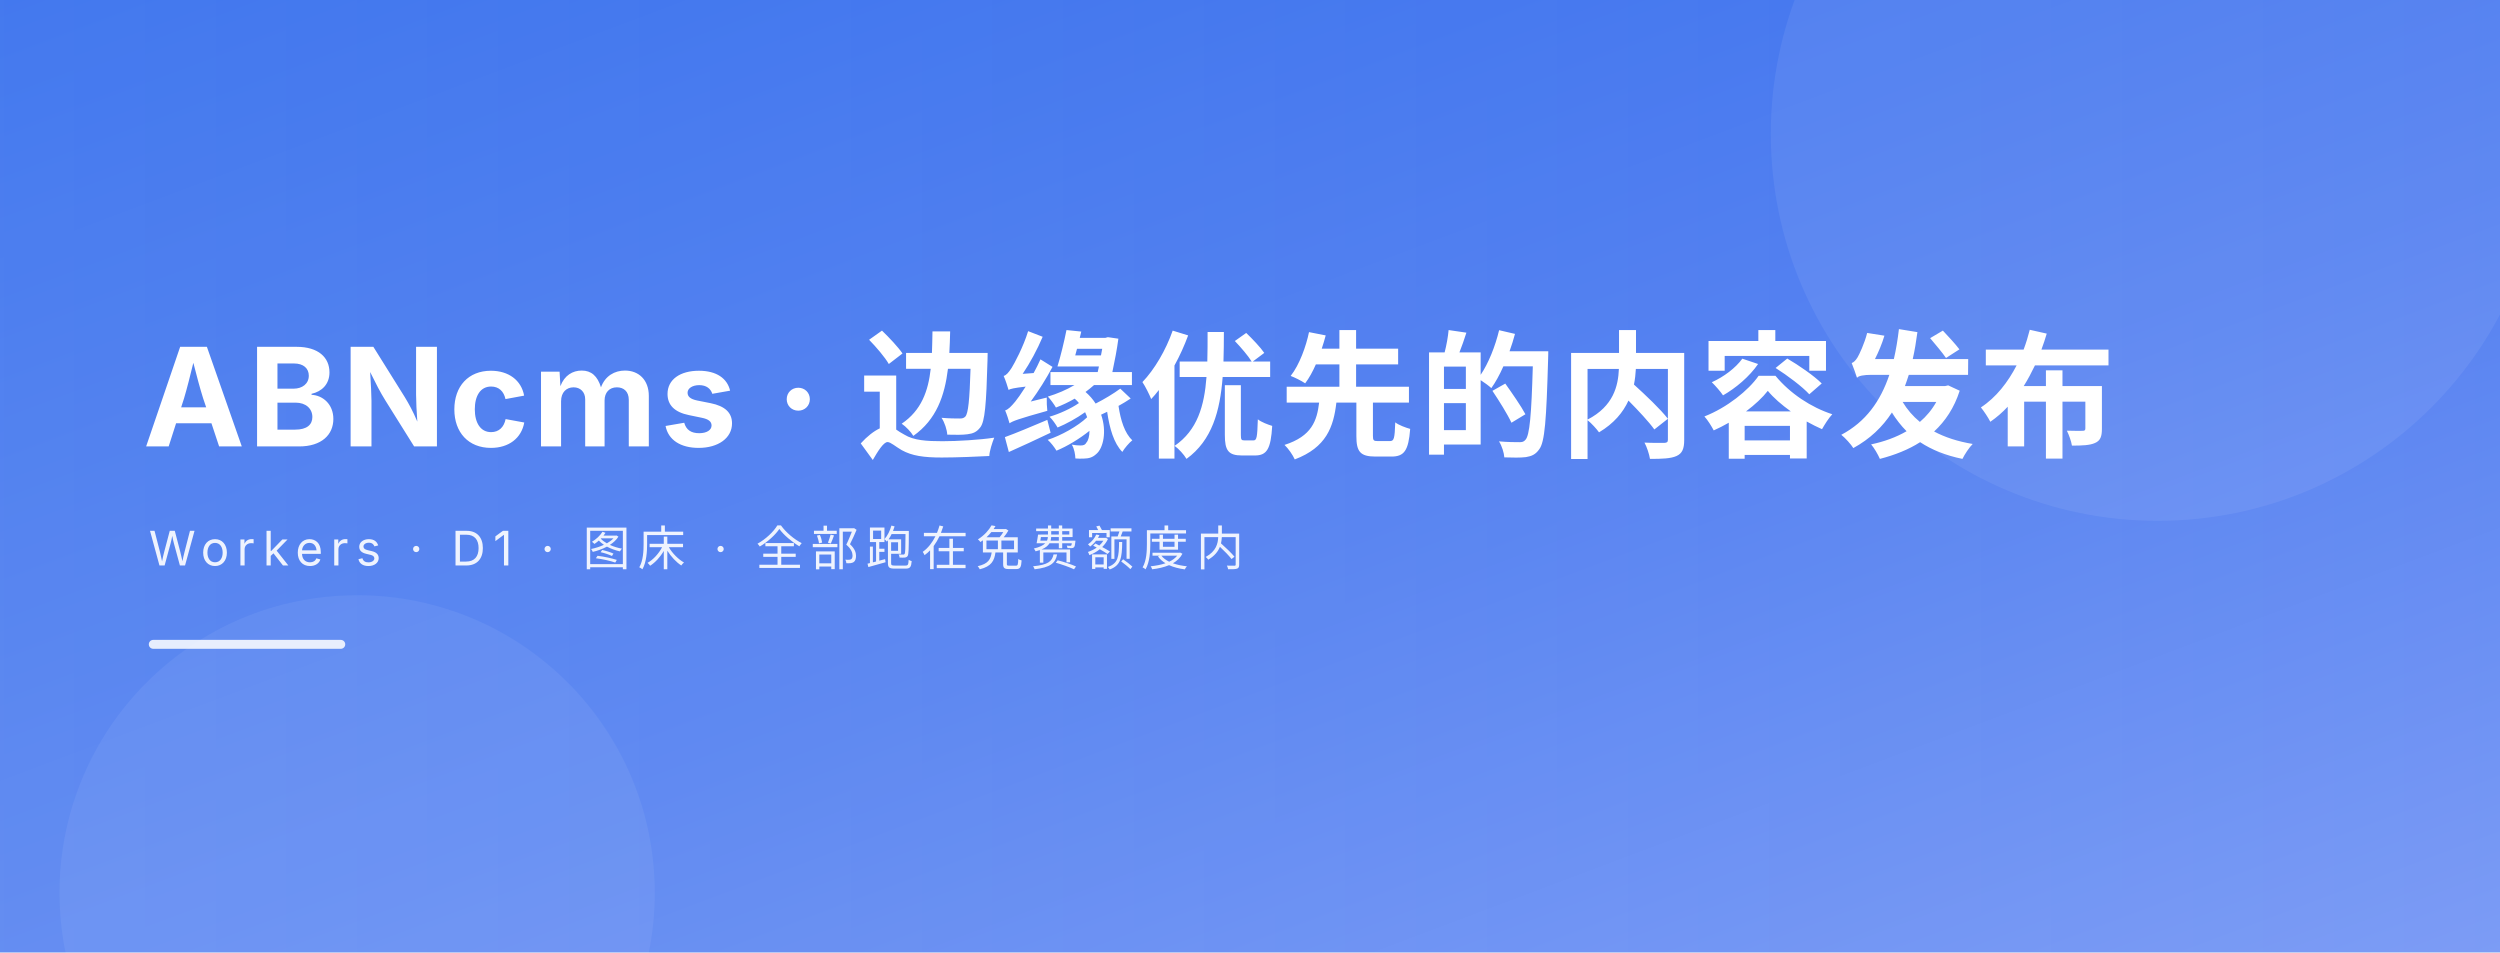
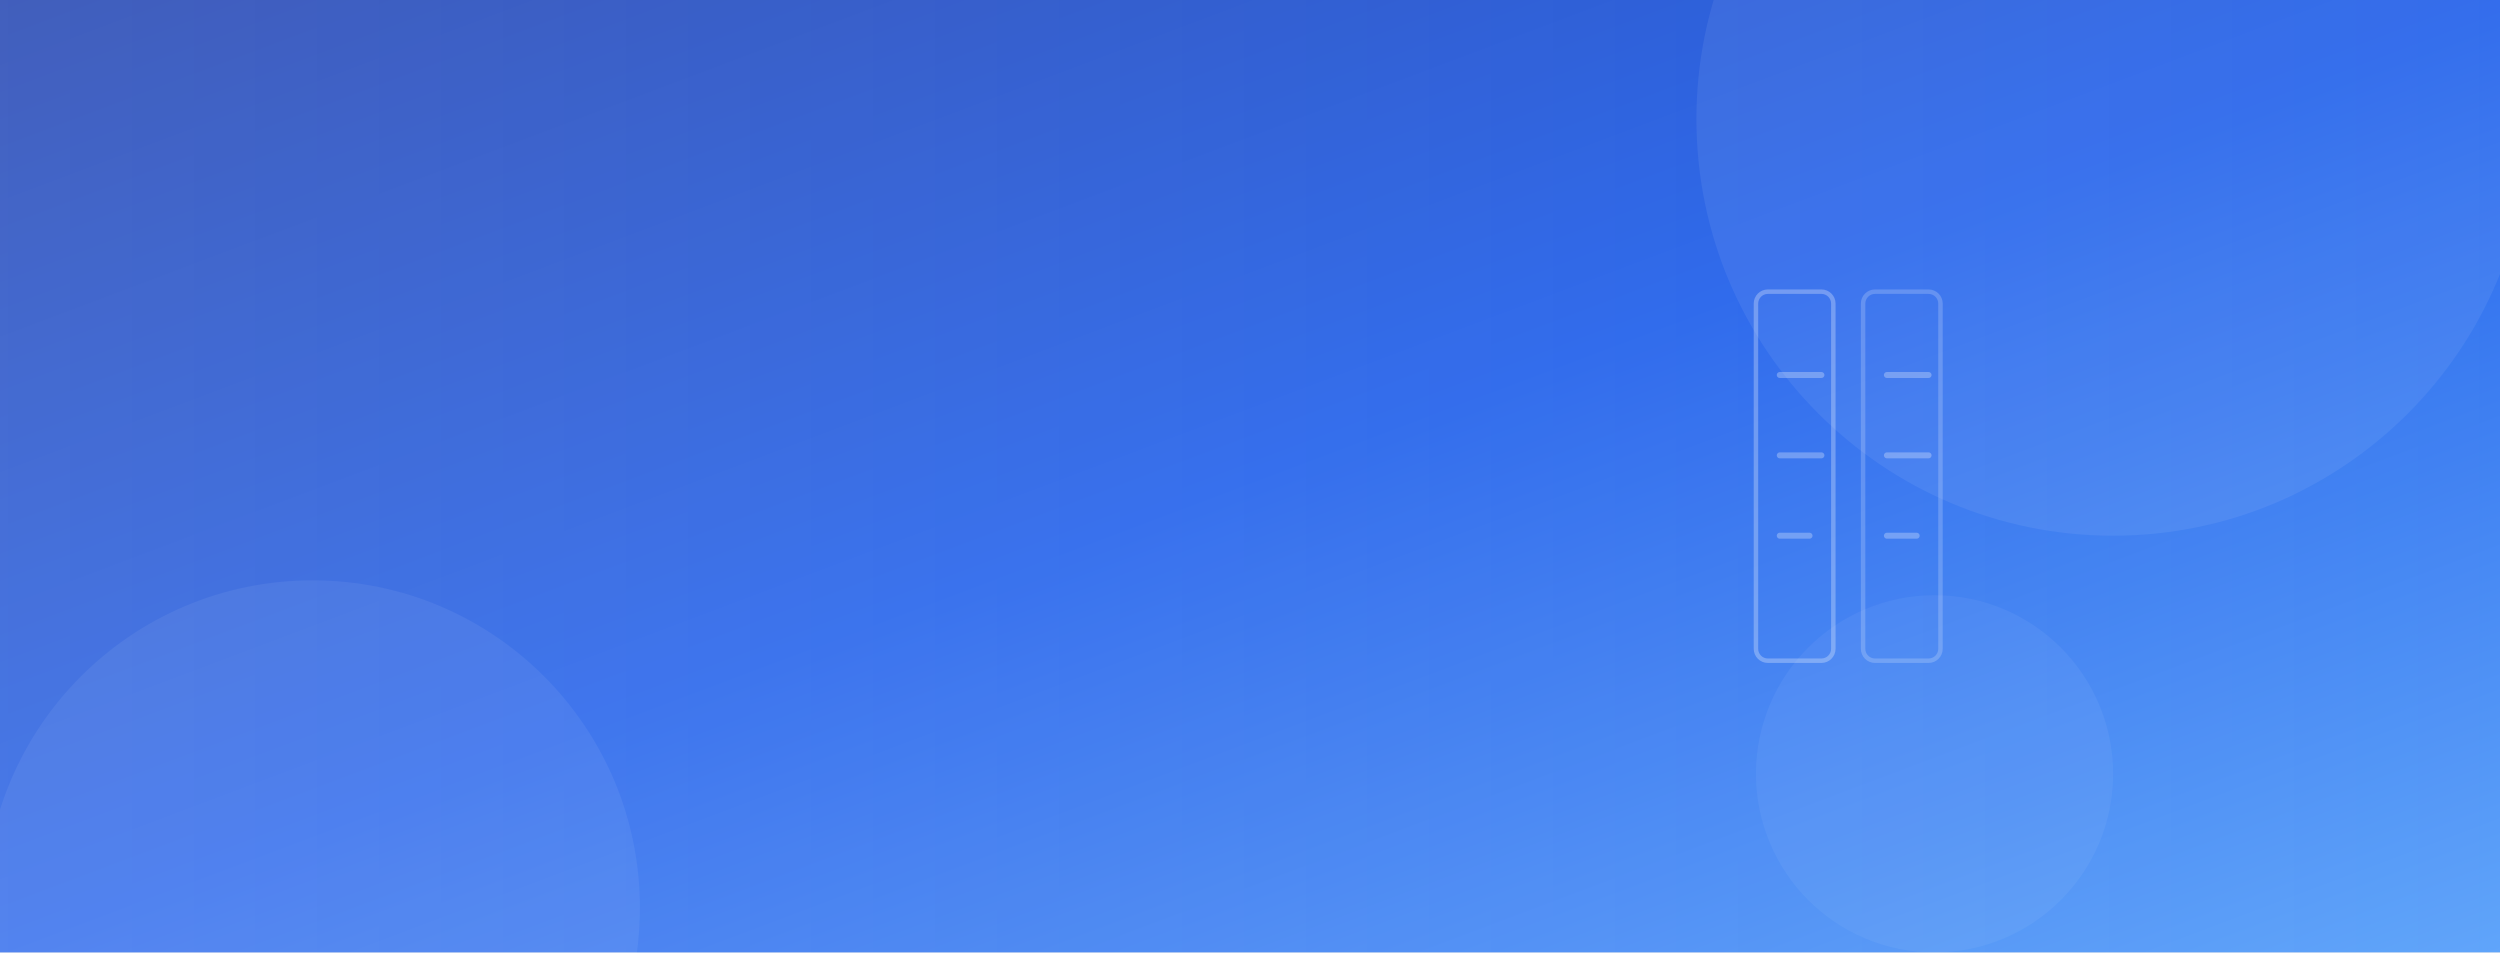
<svg xmlns="http://www.w3.org/2000/svg" width="1680" height="640" viewBox="0 0 1680 640">
  <defs>
    <linearGradient id="g" x1="0" y1="0" x2="1" y2="1">
-       <stop offset="0" stop-color="#2563eb" />
-       <stop offset="0.55" stop-color="#4f7df0" />
-       <stop offset="1" stop-color="#7c9cf5" />
+       <stop offset="0" stop-color="#1e40af" />
+       <stop offset="0.5" stop-color="#2563eb" />
+       <stop offset="1" stop-color="#60a5fa" />
    </linearGradient>
    <linearGradient id="g2" x1="0" y1="0" x2="1" y2="0">
-       <stop offset="0" stop-color="#ffffff" stop-opacity="0.14" />
+       <stop offset="0" stop-color="#ffffff" stop-opacity="0.16" />
      <stop offset="1" stop-color="#ffffff" stop-opacity="0" />
    </linearGradient>
  </defs>
  <rect width="1680" height="640" fill="url(#g)" />
-   <circle cx="1450" cy="90" r="260" fill="#ffffff" opacity="0.07" />
-   <circle cx="240" cy="600" r="200" fill="#ffffff" opacity="0.06" />
+   <circle cx="1420" cy="80" r="280" fill="#ffffff" opacity="0.07" />
+   <circle cx="210" cy="610" r="220" fill="#ffffff" opacity="0.06" />
+   <circle cx="1300" cy="520" r="120" fill="#ffffff" opacity="0.05" />
  <rect x="0" y="0" width="1680" height="640" fill="url(#g2)" />
-   <text x="96" y="300" font-family="-apple-system,'PingFang SC','Microsoft YaHei',sans-serif" font-size="92" font-weight="700" fill="#ffffff" letter-spacing="2">ABNcms · 边缘优先的内容发布</text>
-   <text x="100" y="380" font-family="-apple-system,'PingFang SC','Microsoft YaHei',sans-serif" font-size="32" font-weight="400" fill="#ffffff" opacity="0.9" letter-spacing="5">Workers · D1 · 图床 · 全部跑在免费额度内</text>
-   <rect x="100" y="430" width="132" height="6" rx="3" fill="#ffffff" opacity="0.85" />
+   <g stroke="#ffffff" stroke-width="3" fill="none" opacity="0.28">
+     <rect x="1180" y="196" width="52" height="248" rx="8" />
+     <rect x="1252" y="196" width="52" height="248" rx="8" opacity="0.7" />
+     <path d="M1196 252h28M1196 306h28M1196 360h20M1268 252h28M1268 306h28M1268 360h20" stroke-width="4" stroke-linecap="round" />
+   </g>
</svg>
